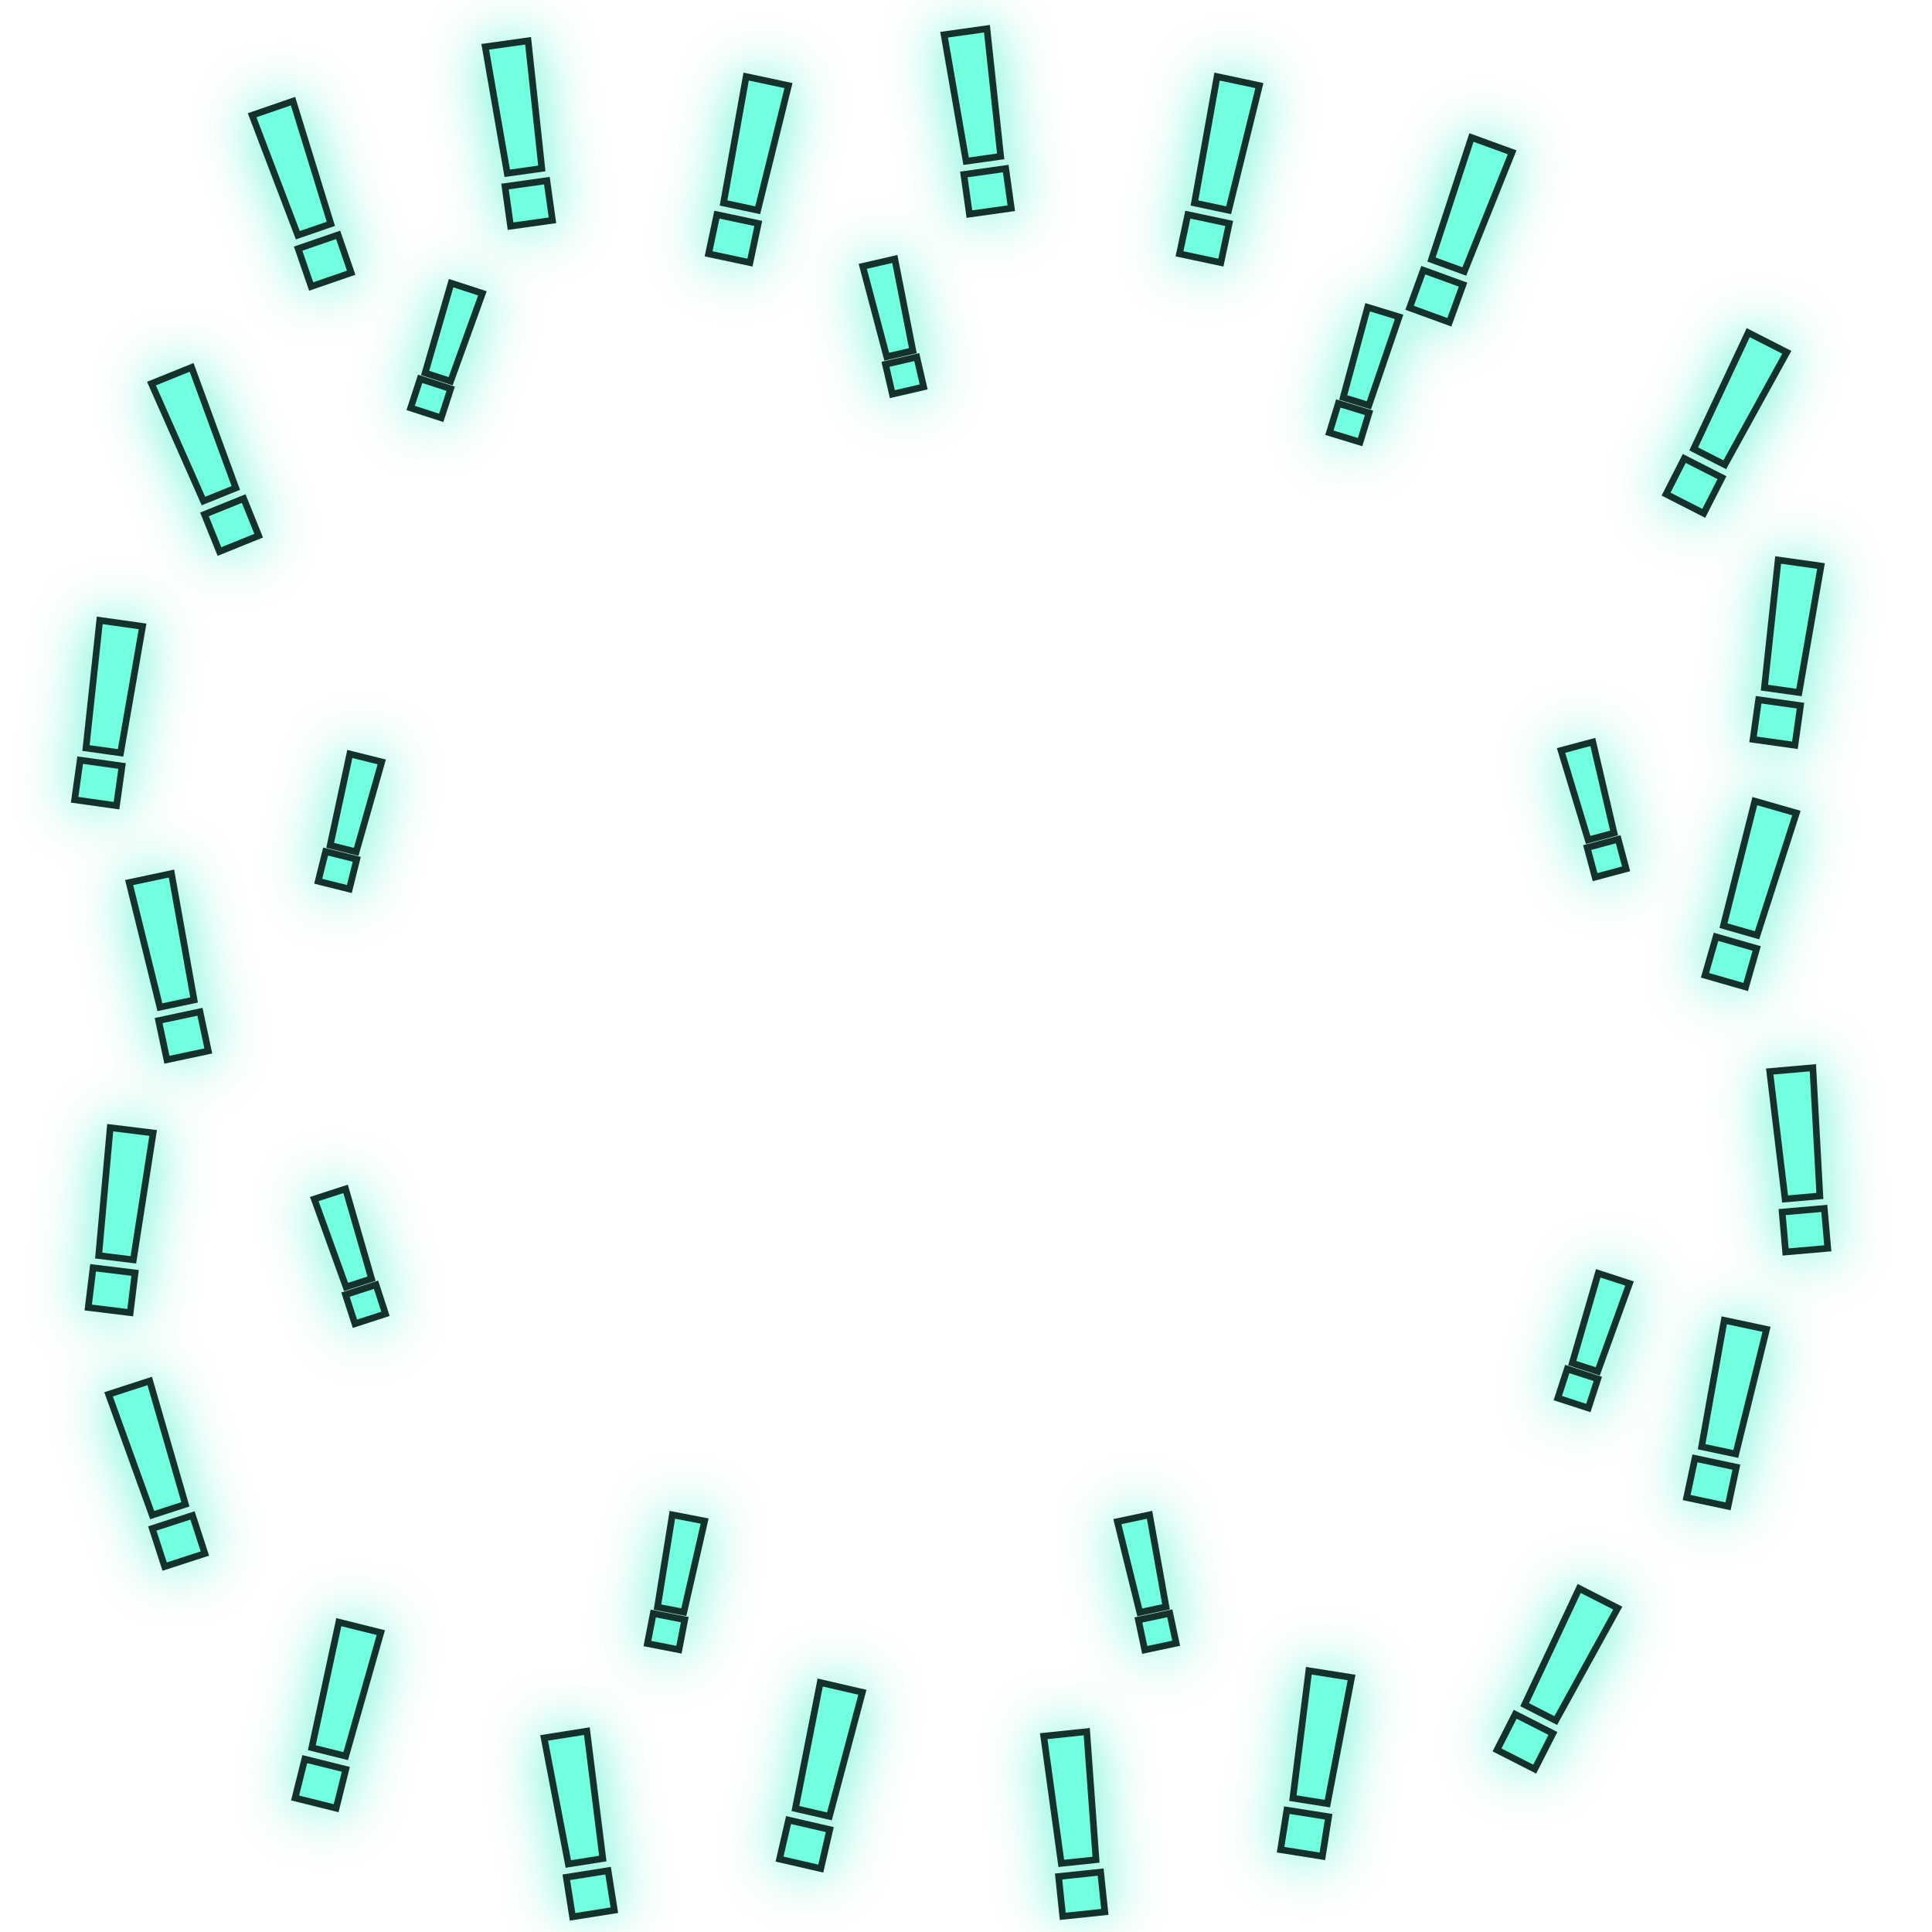
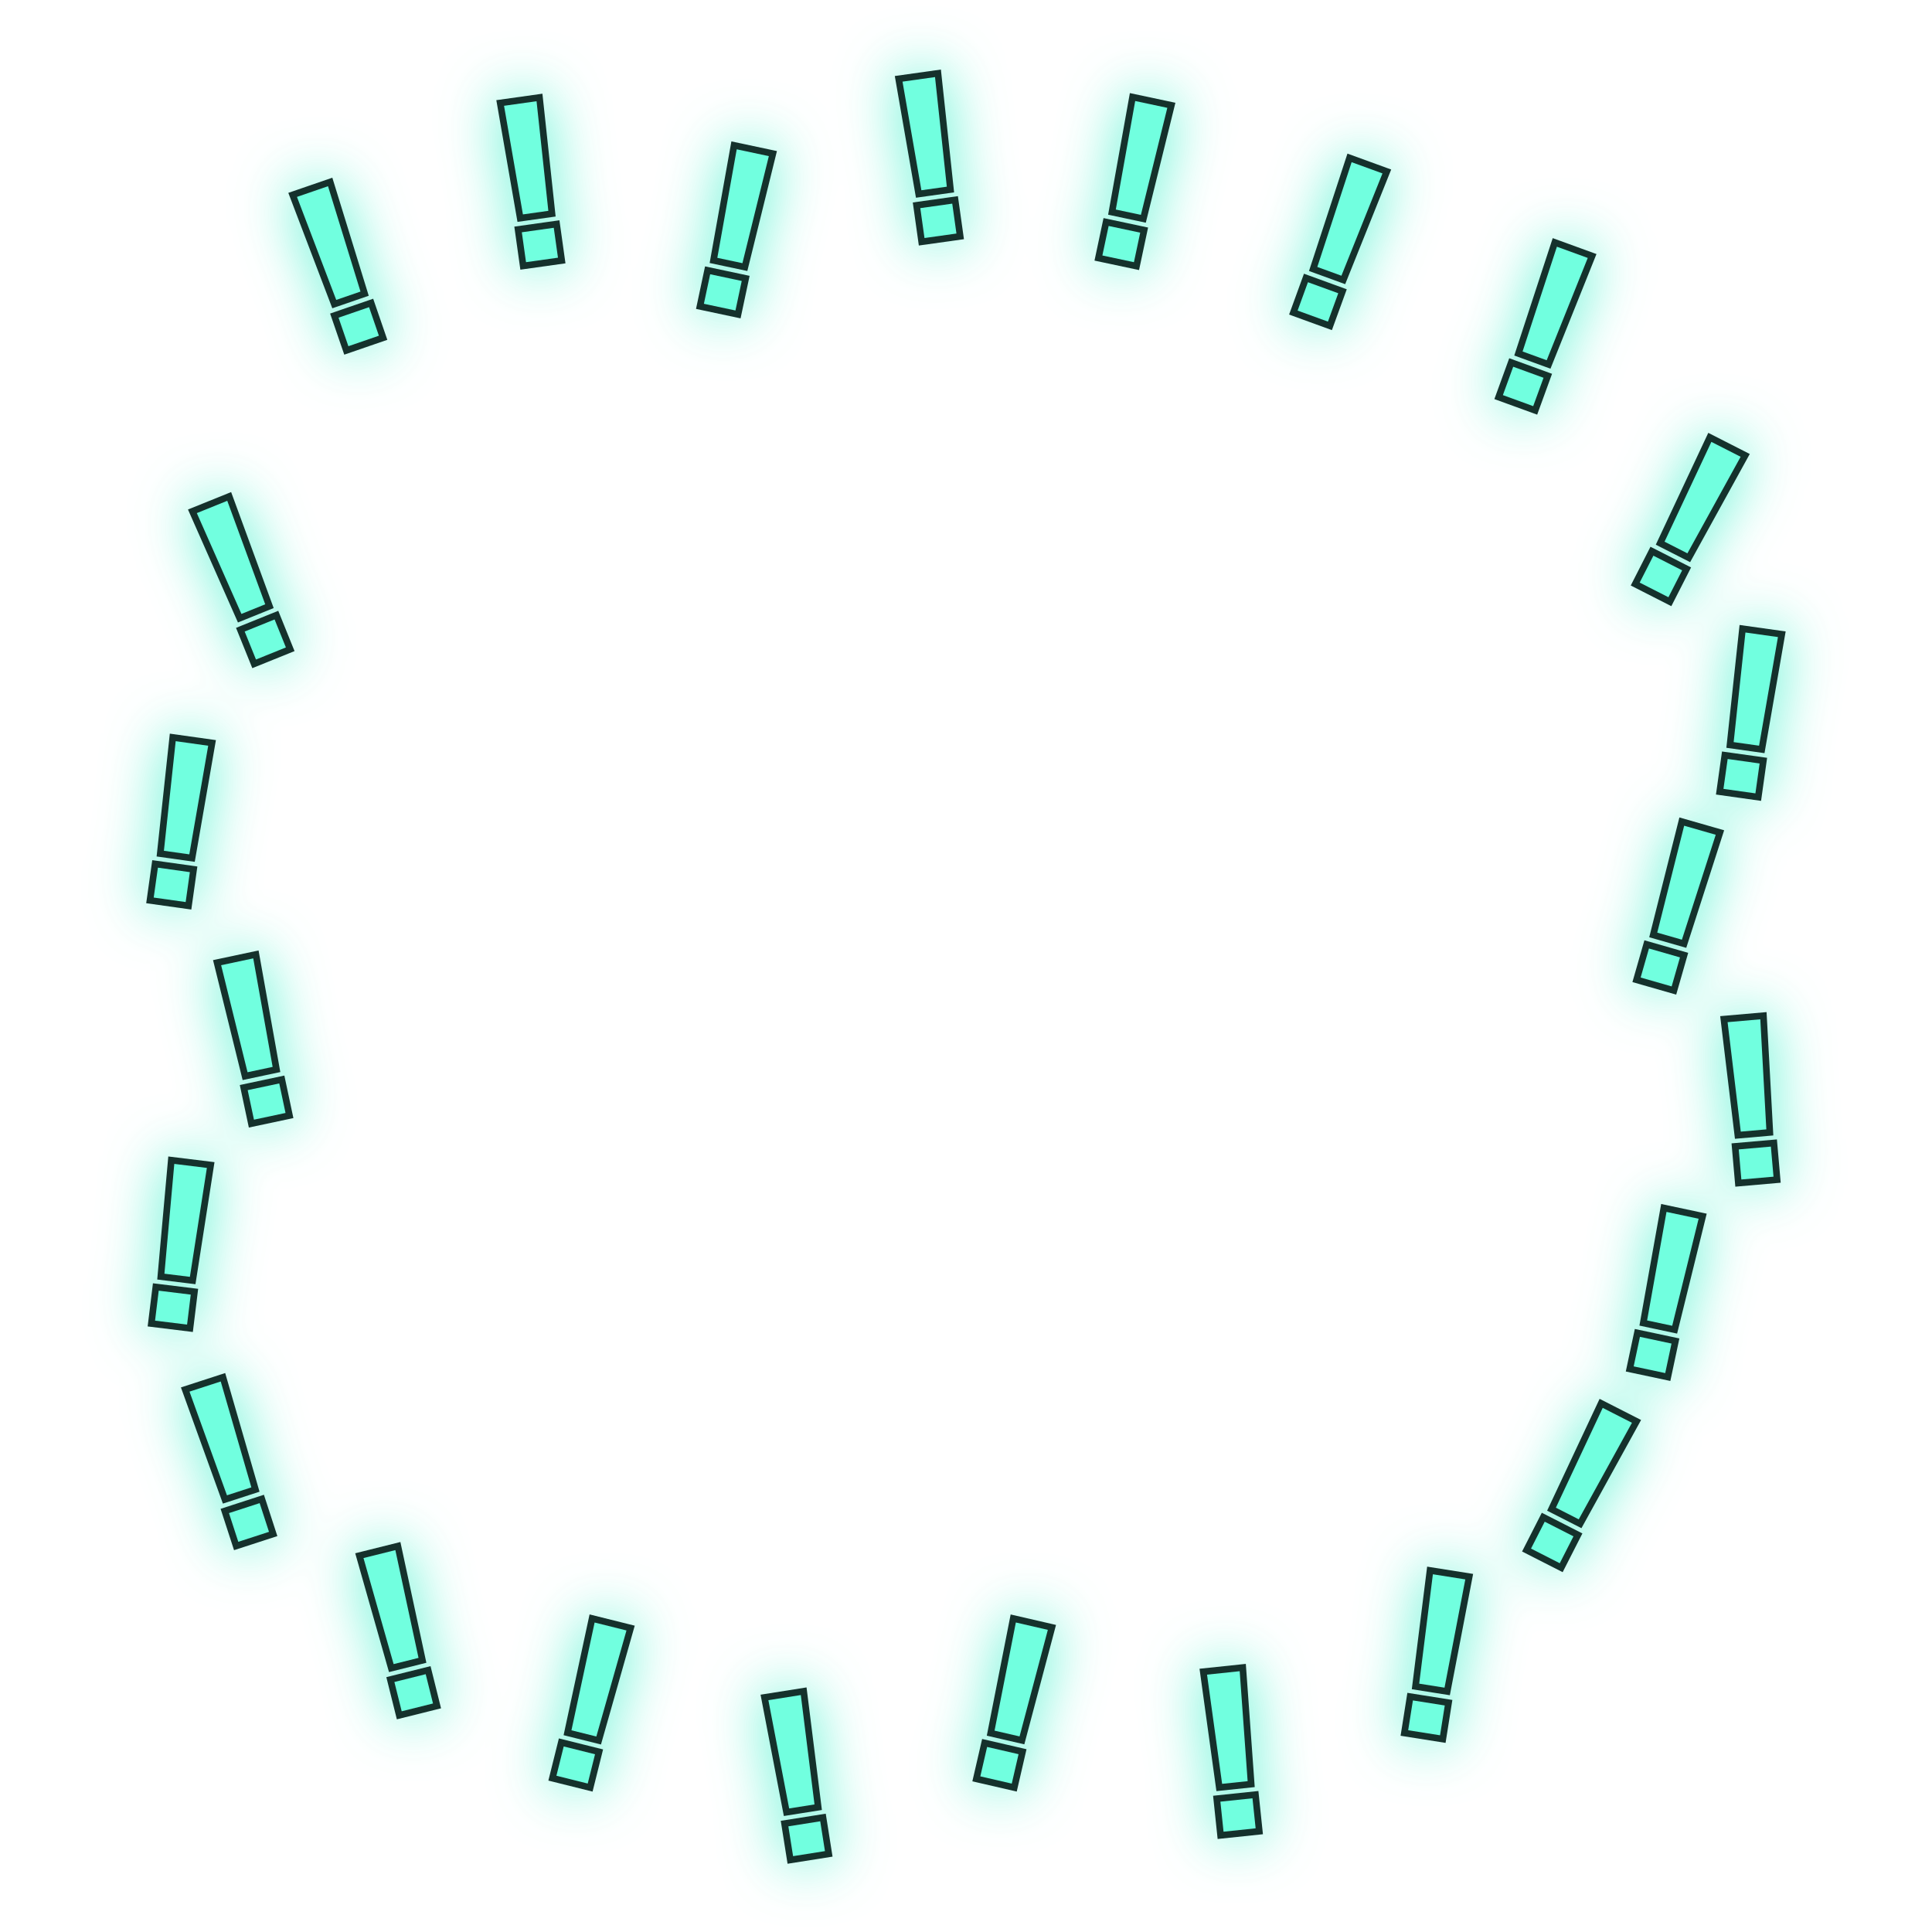
<svg xmlns="http://www.w3.org/2000/svg" viewBox="0 0 160 160" fill="none">
  <defs>
    <filter id="mint-glow" x="-80%" y="-80%" width="260%" height="260%" color-interpolation-filters="sRGB">
      <feGaussianBlur stdDeviation="2.4" result="blur" />
      <feColorMatrix in="blur" type="matrix" values="0 0 0 0 0.20 0 0 0 0 0.94 0 0 0 0 0.78 0 0 0 .82 0" result="glow" />
      <feMerge>
        <feMergeNode in="glow" />
        <feMergeNode in="SourceGraphic" />
      </feMerge>
    </filter>
    <style>
      .mark { font-family: Arial, sans-serif; font-weight: 900; text-anchor: middle; dominant-baseline: central; fill: #71ffdf; stroke: #15312c; stroke-width: 1.1px; paint-order: stroke; filter: url(#mint-glow); }
    </style>
  </defs>
-   <g class="mark" font-size="21">
-     <text x="25" y="16" transform="rotate(-19 25 16)">!</text>
-     <text x="43" y="11" transform="rotate(-8 43 11)">!</text>
-     <text x="62" y="14" transform="rotate(12 62 14)">!</text>
-     <text x="81" y="10" transform="rotate(-8 81 10)">!</text>
-     <text x="101" y="14" transform="rotate(12 101 14)">!</text>
-     <text x="121" y="19" transform="rotate(20 121 19)">!</text>
-     <text x="143" y="35" transform="rotate(27 143 35)">!</text>
-     <text x="148" y="54" transform="rotate(8 148 54)">!</text>
-     <text x="145" y="74" transform="rotate(16 145 74)">!</text>
-     <text x="149" y="96" transform="rotate(-5 149 96)">!</text>
-     <text x="143" y="117" transform="rotate(12 143 117)">!</text>
-     <text x="129" y="139" transform="rotate(27 129 139)">!</text>
-     <text x="109" y="146" transform="rotate(9 109 146)">!</text>
-     <text x="89" y="151" transform="rotate(-6 89 151)">!</text>
-     <text x="68" y="147" transform="rotate(13 68 147)">!</text>
-     <text x="48" y="151" transform="rotate(-9 48 151)">!</text>
-     <text x="28" y="142" transform="rotate(14 28 142)">!</text>
-     <text x="13" y="122" transform="rotate(-18 13 122)">!</text>
-     <text x="10" y="101" transform="rotate(7 10 101)">!</text>
-     <text x="14" y="80" transform="rotate(-12 14 80)">!</text>
-     <text x="9" y="59" transform="rotate(8 9 59)">!</text>
-     <text x="17" y="38" transform="rotate(-22 17 38)">!</text>
-     <text x="37" y="29" font-size="15" transform="rotate(18 37 29)">!</text>
-     <text x="74" y="27" font-size="15" transform="rotate(-13 74 27)">!</text>
-     <text x="113" y="31" font-size="15" transform="rotate(17 113 31)">!</text>
-     <text x="132" y="67" font-size="15" transform="rotate(-15 132 67)">!</text>
-     <text x="132" y="111" font-size="15" transform="rotate(18 132 111)">!</text>
-     <text x="95" y="131" font-size="15" transform="rotate(-12 95 131)">!</text>
-     <text x="56" y="131" font-size="15" transform="rotate(11 56 131)">!</text>
-     <text x="29" y="104" font-size="15" transform="rotate(-18 29 104)">!</text>
-     <text x="29" y="68" font-size="15" transform="rotate(14 29 68)">!</text>
+   <g class="mark" font-size="19">
+     <text x="28" y="22" transform="rotate(-19 28 22)">!</text>
+     <text x="44" y="15" transform="rotate(-8 44 15)">!</text>
+     <text x="61" y="19" transform="rotate(12 61 19)">!</text>
+     <text x="77" y="13" transform="rotate(-8 77 13)">!</text>
+     <text x="94" y="15" transform="rotate(12 94 15)">!</text>
+     <text x="111" y="20" transform="rotate(20 111 20)">!</text>
+     <text x="128" y="27" transform="rotate(20 128 27)">!</text>
+     <text x="140" y="43" transform="rotate(27 140 43)">!</text>
+     <text x="145" y="59" transform="rotate(8 145 59)">!</text>
+     <text x="139" y="75" transform="rotate(16 139 75)">!</text>
+     <text x="145" y="91" transform="rotate(-5 145 91)">!</text>
+     <text x="138" y="107" transform="rotate(12 138 107)">!</text>
+     <text x="131" y="123" transform="rotate(27 131 123)">!</text>
+     <text x="119" y="137" transform="rotate(9 119 137)">!</text>
+     <text x="102" y="145" transform="rotate(-6 102 145)">!</text>
+     <text x="84" y="141" transform="rotate(13 84 141)">!</text>
+     <text x="66" y="147" transform="rotate(-9 66 147)">!</text>
+     <text x="49" y="141" transform="rotate(14 49 141)">!</text>
+     <text x="33" y="135" transform="rotate(-14 33 135)">!</text>
+     <text x="19" y="121" transform="rotate(-18 19 121)">!</text>
+     <text x="15" y="103" transform="rotate(7 15 103)">!</text>
+     <text x="21" y="86" transform="rotate(-12 21 86)">!</text>
+     <text x="15" y="68" transform="rotate(8 15 68)">!</text>
+     <text x="20" y="48" transform="rotate(-22 20 48)">!</text>
  </g>
</svg>
